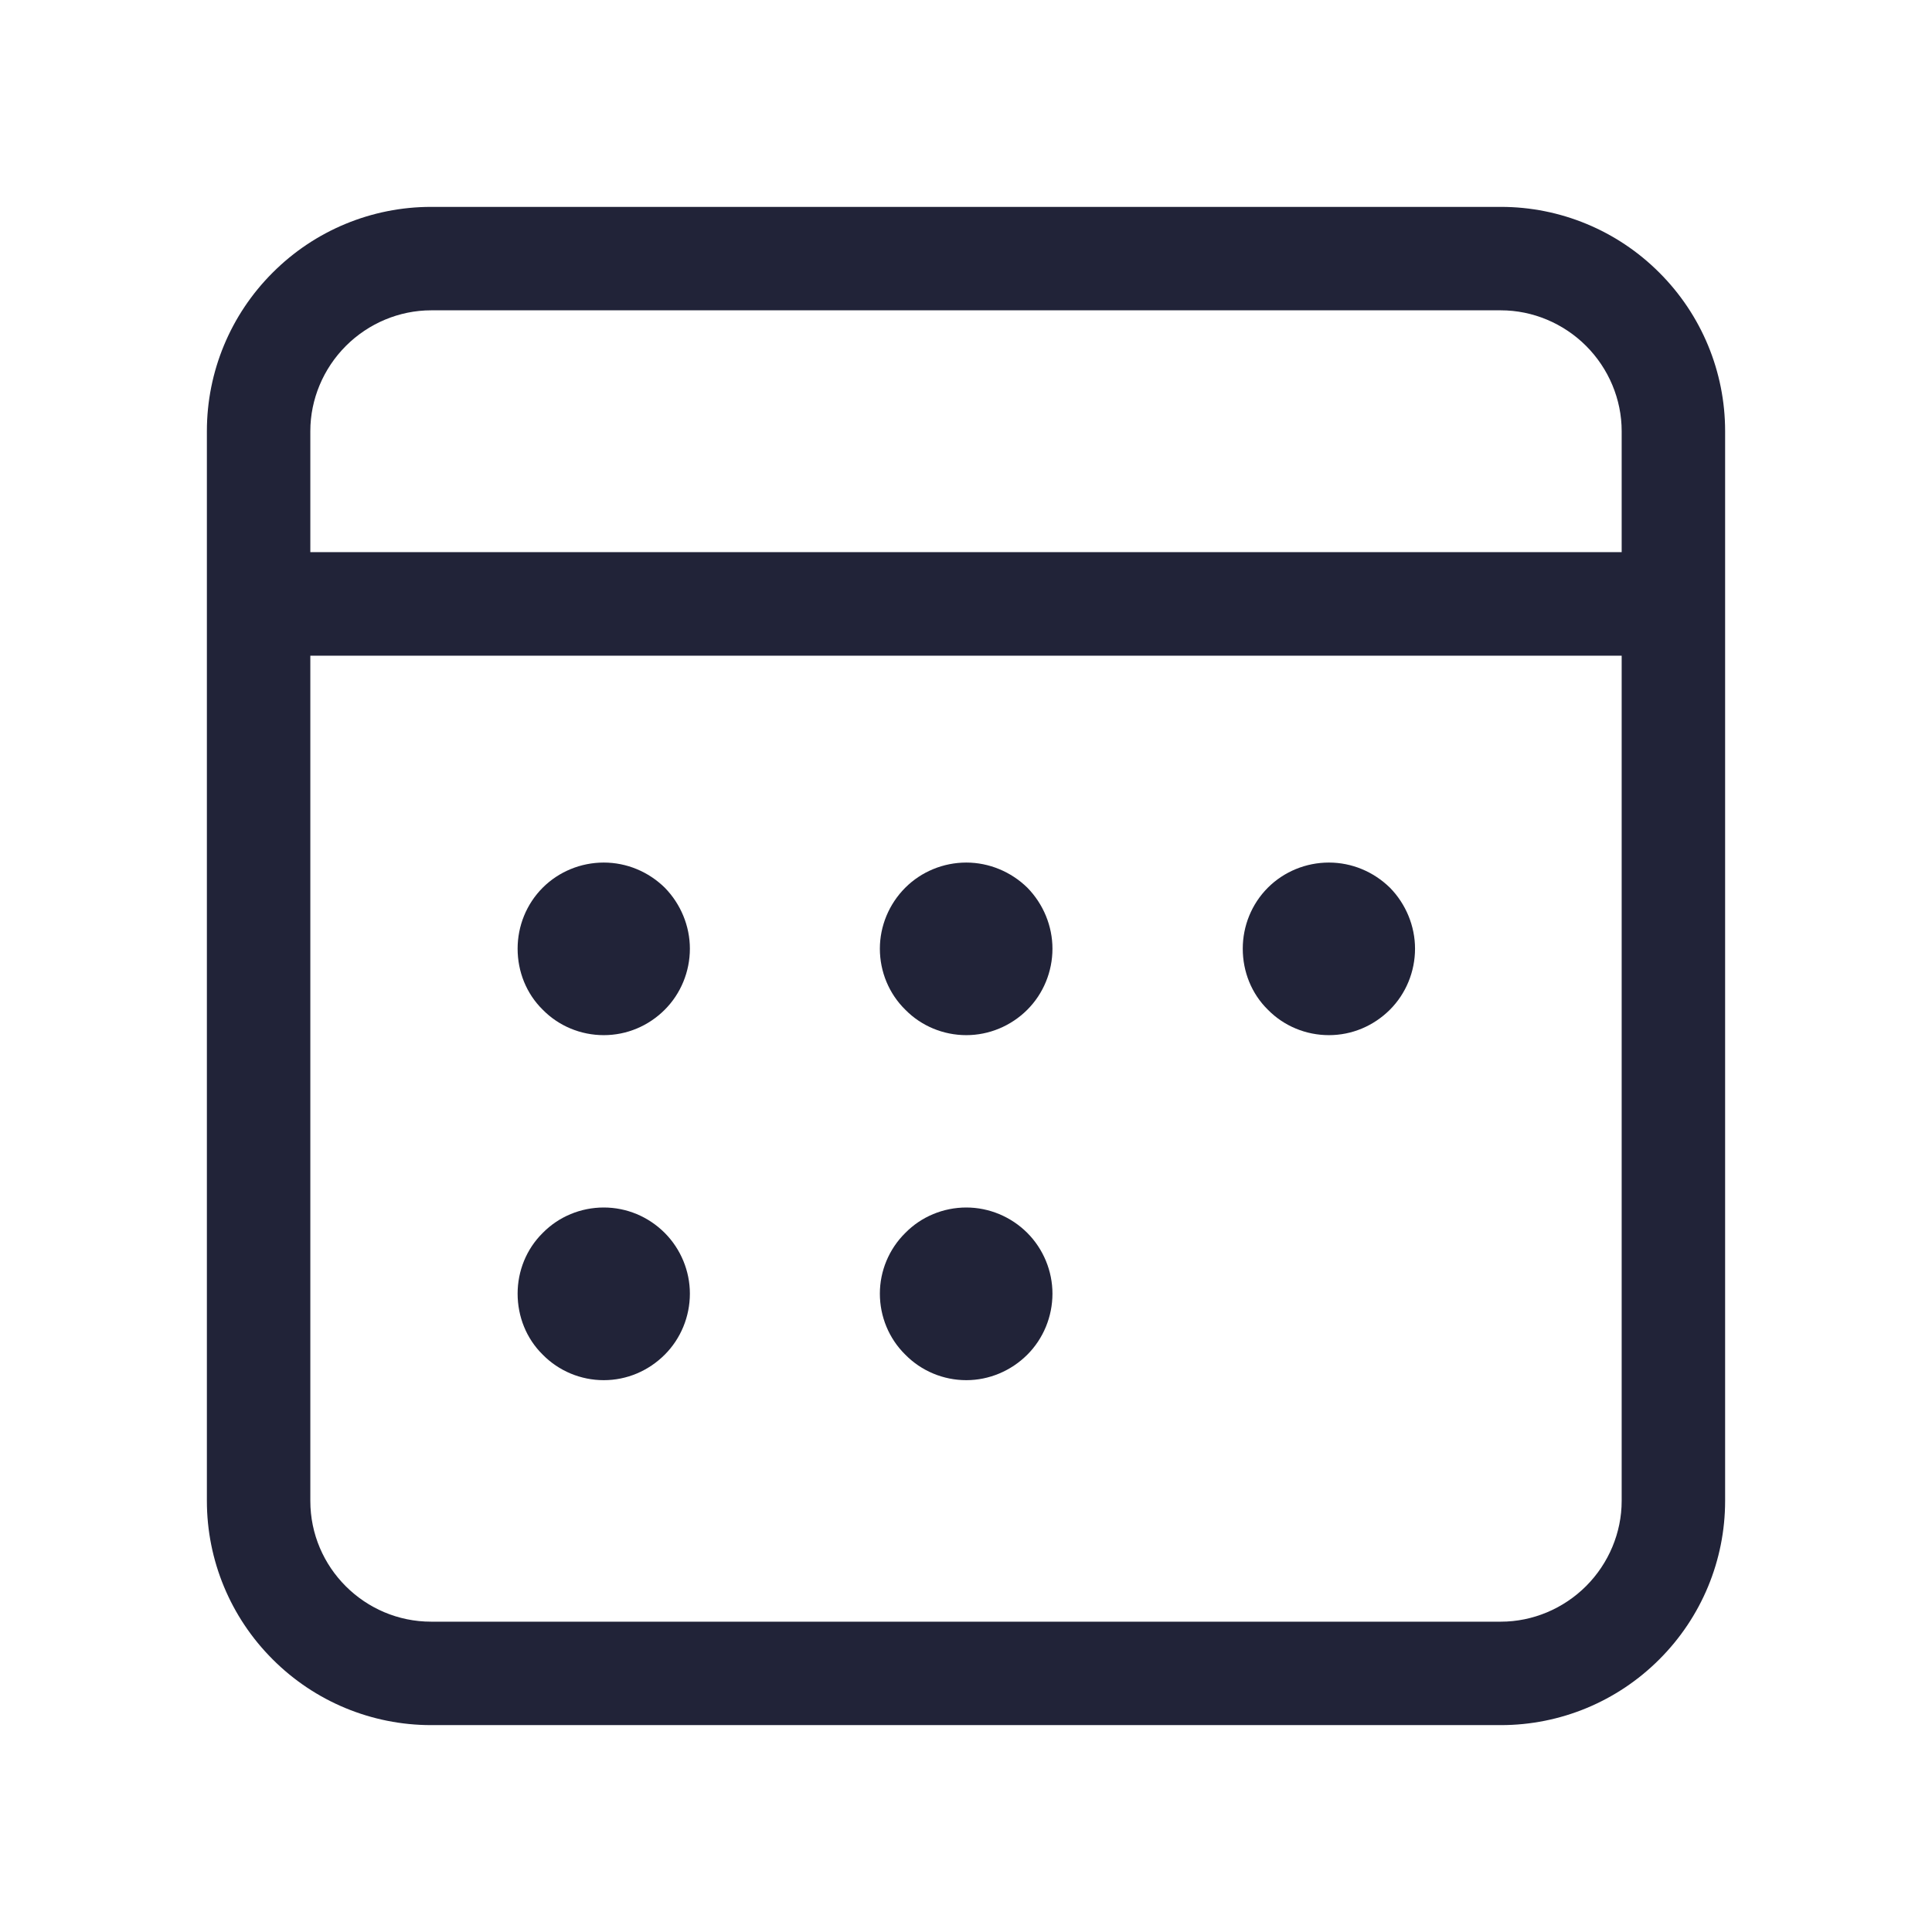
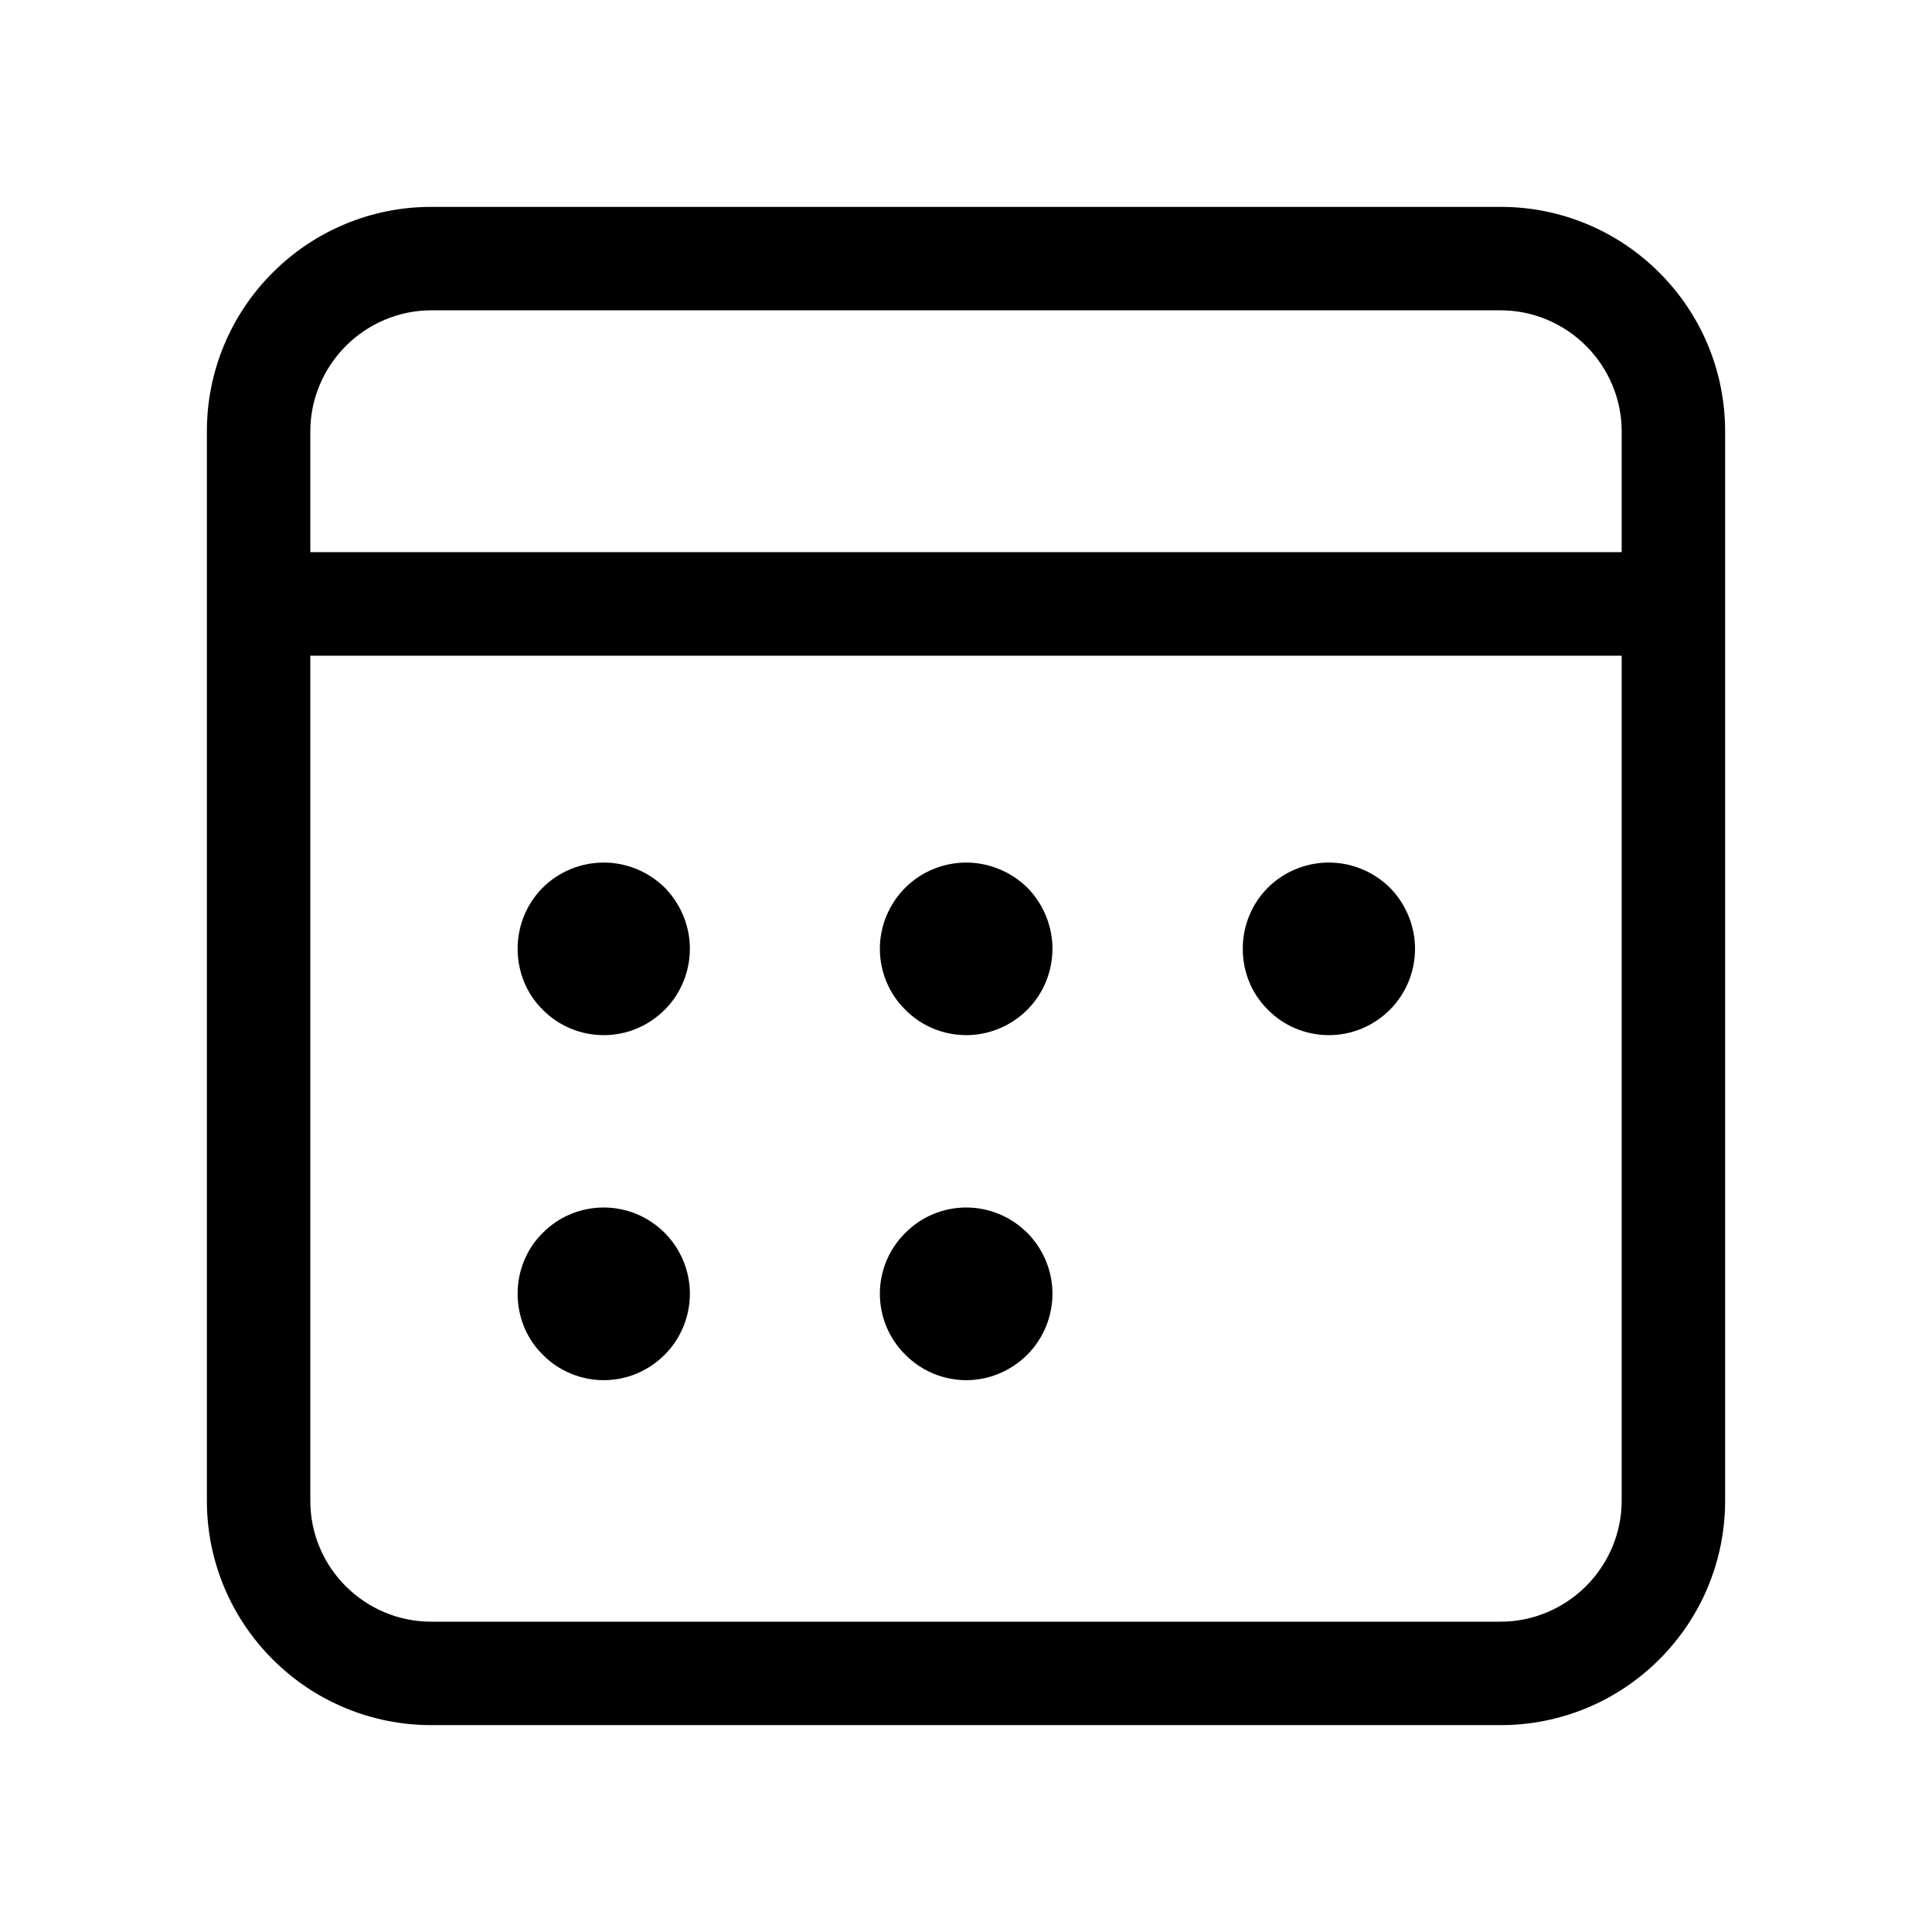
<svg xmlns="http://www.w3.org/2000/svg" width="24px" height="24px" viewBox="0 0 24 24" version="1.1">
-   <path style=" stroke:none;fill-rule:nonzero;fill:rgb(12.941%,13.725%,21.961%);fill-opacity:1;" d="M 18.645 2.57 C 19.383 2.57 20.09 2.863 20.613 3.387 C 21.137 3.91 21.43 4.617 21.43 5.355 L 21.43 18.645 C 21.43 19.383 21.137 20.09 20.613 20.613 C 20.09 21.137 19.383 21.43 18.645 21.43 L 5.355 21.43 C 4.617 21.43 3.91 21.137 3.387 20.613 C 2.863 20.09 2.57 19.383 2.57 18.645 L 2.57 5.355 C 2.57 4.617 2.863 3.91 3.387 3.387 C 3.91 2.863 4.617 2.57 5.355 2.57 Z M 20.145 8.145 L 3.855 8.145 L 3.855 18.645 C 3.855 19.473 4.531 20.145 5.355 20.145 L 18.645 20.145 C 19.039 20.145 19.422 19.984 19.703 19.703 C 19.984 19.422 20.145 19.039 20.145 18.645 Z M 7.5 15 C 7.785 15 8.055 15.113 8.258 15.316 C 8.457 15.516 8.57 15.789 8.57 16.07 C 8.57 16.355 8.457 16.629 8.258 16.828 C 8.055 17.031 7.785 17.145 7.5 17.145 C 7.215 17.145 6.941 17.031 6.742 16.828 C 6.539 16.629 6.43 16.355 6.43 16.07 C 6.43 15.789 6.539 15.516 6.742 15.316 C 6.941 15.113 7.215 15 7.5 15 Z M 12.004 15 C 12.285 15 12.559 15.113 12.762 15.316 C 12.961 15.516 13.074 15.789 13.074 16.07 C 13.074 16.355 12.961 16.629 12.762 16.828 C 12.559 17.031 12.285 17.145 12.004 17.145 C 11.719 17.145 11.445 17.031 11.246 16.828 C 11.043 16.629 10.93 16.355 10.93 16.07 C 10.93 15.789 11.043 15.516 11.246 15.316 C 11.445 15.113 11.719 15 12.004 15 Z M 7.5 10.715 C 7.785 10.715 8.055 10.828 8.258 11.027 C 8.457 11.23 8.57 11.504 8.57 11.785 C 8.57 12.07 8.457 12.344 8.258 12.543 C 8.055 12.746 7.785 12.859 7.5 12.859 C 7.215 12.859 6.941 12.746 6.742 12.543 C 6.539 12.344 6.43 12.07 6.43 11.785 C 6.43 11.504 6.539 11.23 6.742 11.027 C 6.941 10.828 7.215 10.715 7.5 10.715 Z M 12.004 10.715 C 12.285 10.715 12.559 10.828 12.762 11.027 C 12.961 11.23 13.074 11.504 13.074 11.785 C 13.074 12.07 12.961 12.344 12.762 12.543 C 12.559 12.746 12.285 12.859 12.004 12.859 C 11.719 12.859 11.445 12.746 11.246 12.543 C 11.043 12.344 10.93 12.07 10.93 11.785 C 10.93 11.504 11.043 11.23 11.246 11.027 C 11.445 10.828 11.719 10.715 12.004 10.715 Z M 16.508 10.715 C 16.793 10.715 17.062 10.828 17.266 11.027 C 17.465 11.23 17.578 11.504 17.578 11.785 C 17.578 12.07 17.465 12.344 17.266 12.543 C 17.062 12.746 16.793 12.859 16.508 12.859 C 16.223 12.859 15.949 12.746 15.75 12.543 C 15.547 12.344 15.438 12.07 15.438 11.785 C 15.438 11.504 15.547 11.23 15.75 11.027 C 15.949 10.828 16.223 10.715 16.508 10.715 Z M 18.645 3.855 L 5.355 3.855 C 4.961 3.855 4.578 4.016 4.297 4.297 C 4.016 4.578 3.855 4.961 3.855 5.355 L 3.855 6.859 L 20.145 6.859 L 20.145 5.355 C 20.145 4.961 19.984 4.578 19.703 4.297 C 19.422 4.016 19.039 3.855 18.645 3.855 Z M 18.645 3.855 " />
+   <path d="M 18.645 2.57 C 19.383 2.57 20.09 2.863 20.613 3.387 C 21.137 3.91 21.43 4.617 21.43 5.355 L 21.43 18.645 C 21.43 19.383 21.137 20.09 20.613 20.613 C 20.09 21.137 19.383 21.43 18.645 21.43 L 5.355 21.43 C 4.617 21.43 3.91 21.137 3.387 20.613 C 2.863 20.09 2.57 19.383 2.57 18.645 L 2.57 5.355 C 2.57 4.617 2.863 3.91 3.387 3.387 C 3.91 2.863 4.617 2.57 5.355 2.57 Z M 20.145 8.145 L 3.855 8.145 L 3.855 18.645 C 3.855 19.473 4.531 20.145 5.355 20.145 L 18.645 20.145 C 19.039 20.145 19.422 19.984 19.703 19.703 C 19.984 19.422 20.145 19.039 20.145 18.645 Z M 7.5 15 C 7.785 15 8.055 15.113 8.258 15.316 C 8.457 15.516 8.57 15.789 8.57 16.07 C 8.57 16.355 8.457 16.629 8.258 16.828 C 8.055 17.031 7.785 17.145 7.5 17.145 C 7.215 17.145 6.941 17.031 6.742 16.828 C 6.539 16.629 6.43 16.355 6.43 16.07 C 6.43 15.789 6.539 15.516 6.742 15.316 C 6.941 15.113 7.215 15 7.5 15 Z M 12.004 15 C 12.285 15 12.559 15.113 12.762 15.316 C 12.961 15.516 13.074 15.789 13.074 16.07 C 13.074 16.355 12.961 16.629 12.762 16.828 C 12.559 17.031 12.285 17.145 12.004 17.145 C 11.719 17.145 11.445 17.031 11.246 16.828 C 11.043 16.629 10.93 16.355 10.93 16.07 C 10.93 15.789 11.043 15.516 11.246 15.316 C 11.445 15.113 11.719 15 12.004 15 Z M 7.5 10.715 C 7.785 10.715 8.055 10.828 8.258 11.027 C 8.457 11.23 8.57 11.504 8.57 11.785 C 8.57 12.07 8.457 12.344 8.258 12.543 C 8.055 12.746 7.785 12.859 7.5 12.859 C 7.215 12.859 6.941 12.746 6.742 12.543 C 6.539 12.344 6.43 12.07 6.43 11.785 C 6.43 11.504 6.539 11.23 6.742 11.027 C 6.941 10.828 7.215 10.715 7.5 10.715 Z M 12.004 10.715 C 12.285 10.715 12.559 10.828 12.762 11.027 C 12.961 11.23 13.074 11.504 13.074 11.785 C 13.074 12.07 12.961 12.344 12.762 12.543 C 12.559 12.746 12.285 12.859 12.004 12.859 C 11.719 12.859 11.445 12.746 11.246 12.543 C 11.043 12.344 10.93 12.07 10.93 11.785 C 10.93 11.504 11.043 11.23 11.246 11.027 C 11.445 10.828 11.719 10.715 12.004 10.715 Z M 16.508 10.715 C 16.793 10.715 17.062 10.828 17.266 11.027 C 17.465 11.23 17.578 11.504 17.578 11.785 C 17.578 12.07 17.465 12.344 17.266 12.543 C 17.062 12.746 16.793 12.859 16.508 12.859 C 16.223 12.859 15.949 12.746 15.75 12.543 C 15.547 12.344 15.438 12.07 15.438 11.785 C 15.438 11.504 15.547 11.23 15.75 11.027 C 15.949 10.828 16.223 10.715 16.508 10.715 Z M 18.645 3.855 L 5.355 3.855 C 4.961 3.855 4.578 4.016 4.297 4.297 C 4.016 4.578 3.855 4.961 3.855 5.355 L 3.855 6.859 L 20.145 6.859 L 20.145 5.355 C 20.145 4.961 19.984 4.578 19.703 4.297 C 19.422 4.016 19.039 3.855 18.645 3.855 Z M 18.645 3.855 " />
</svg>
